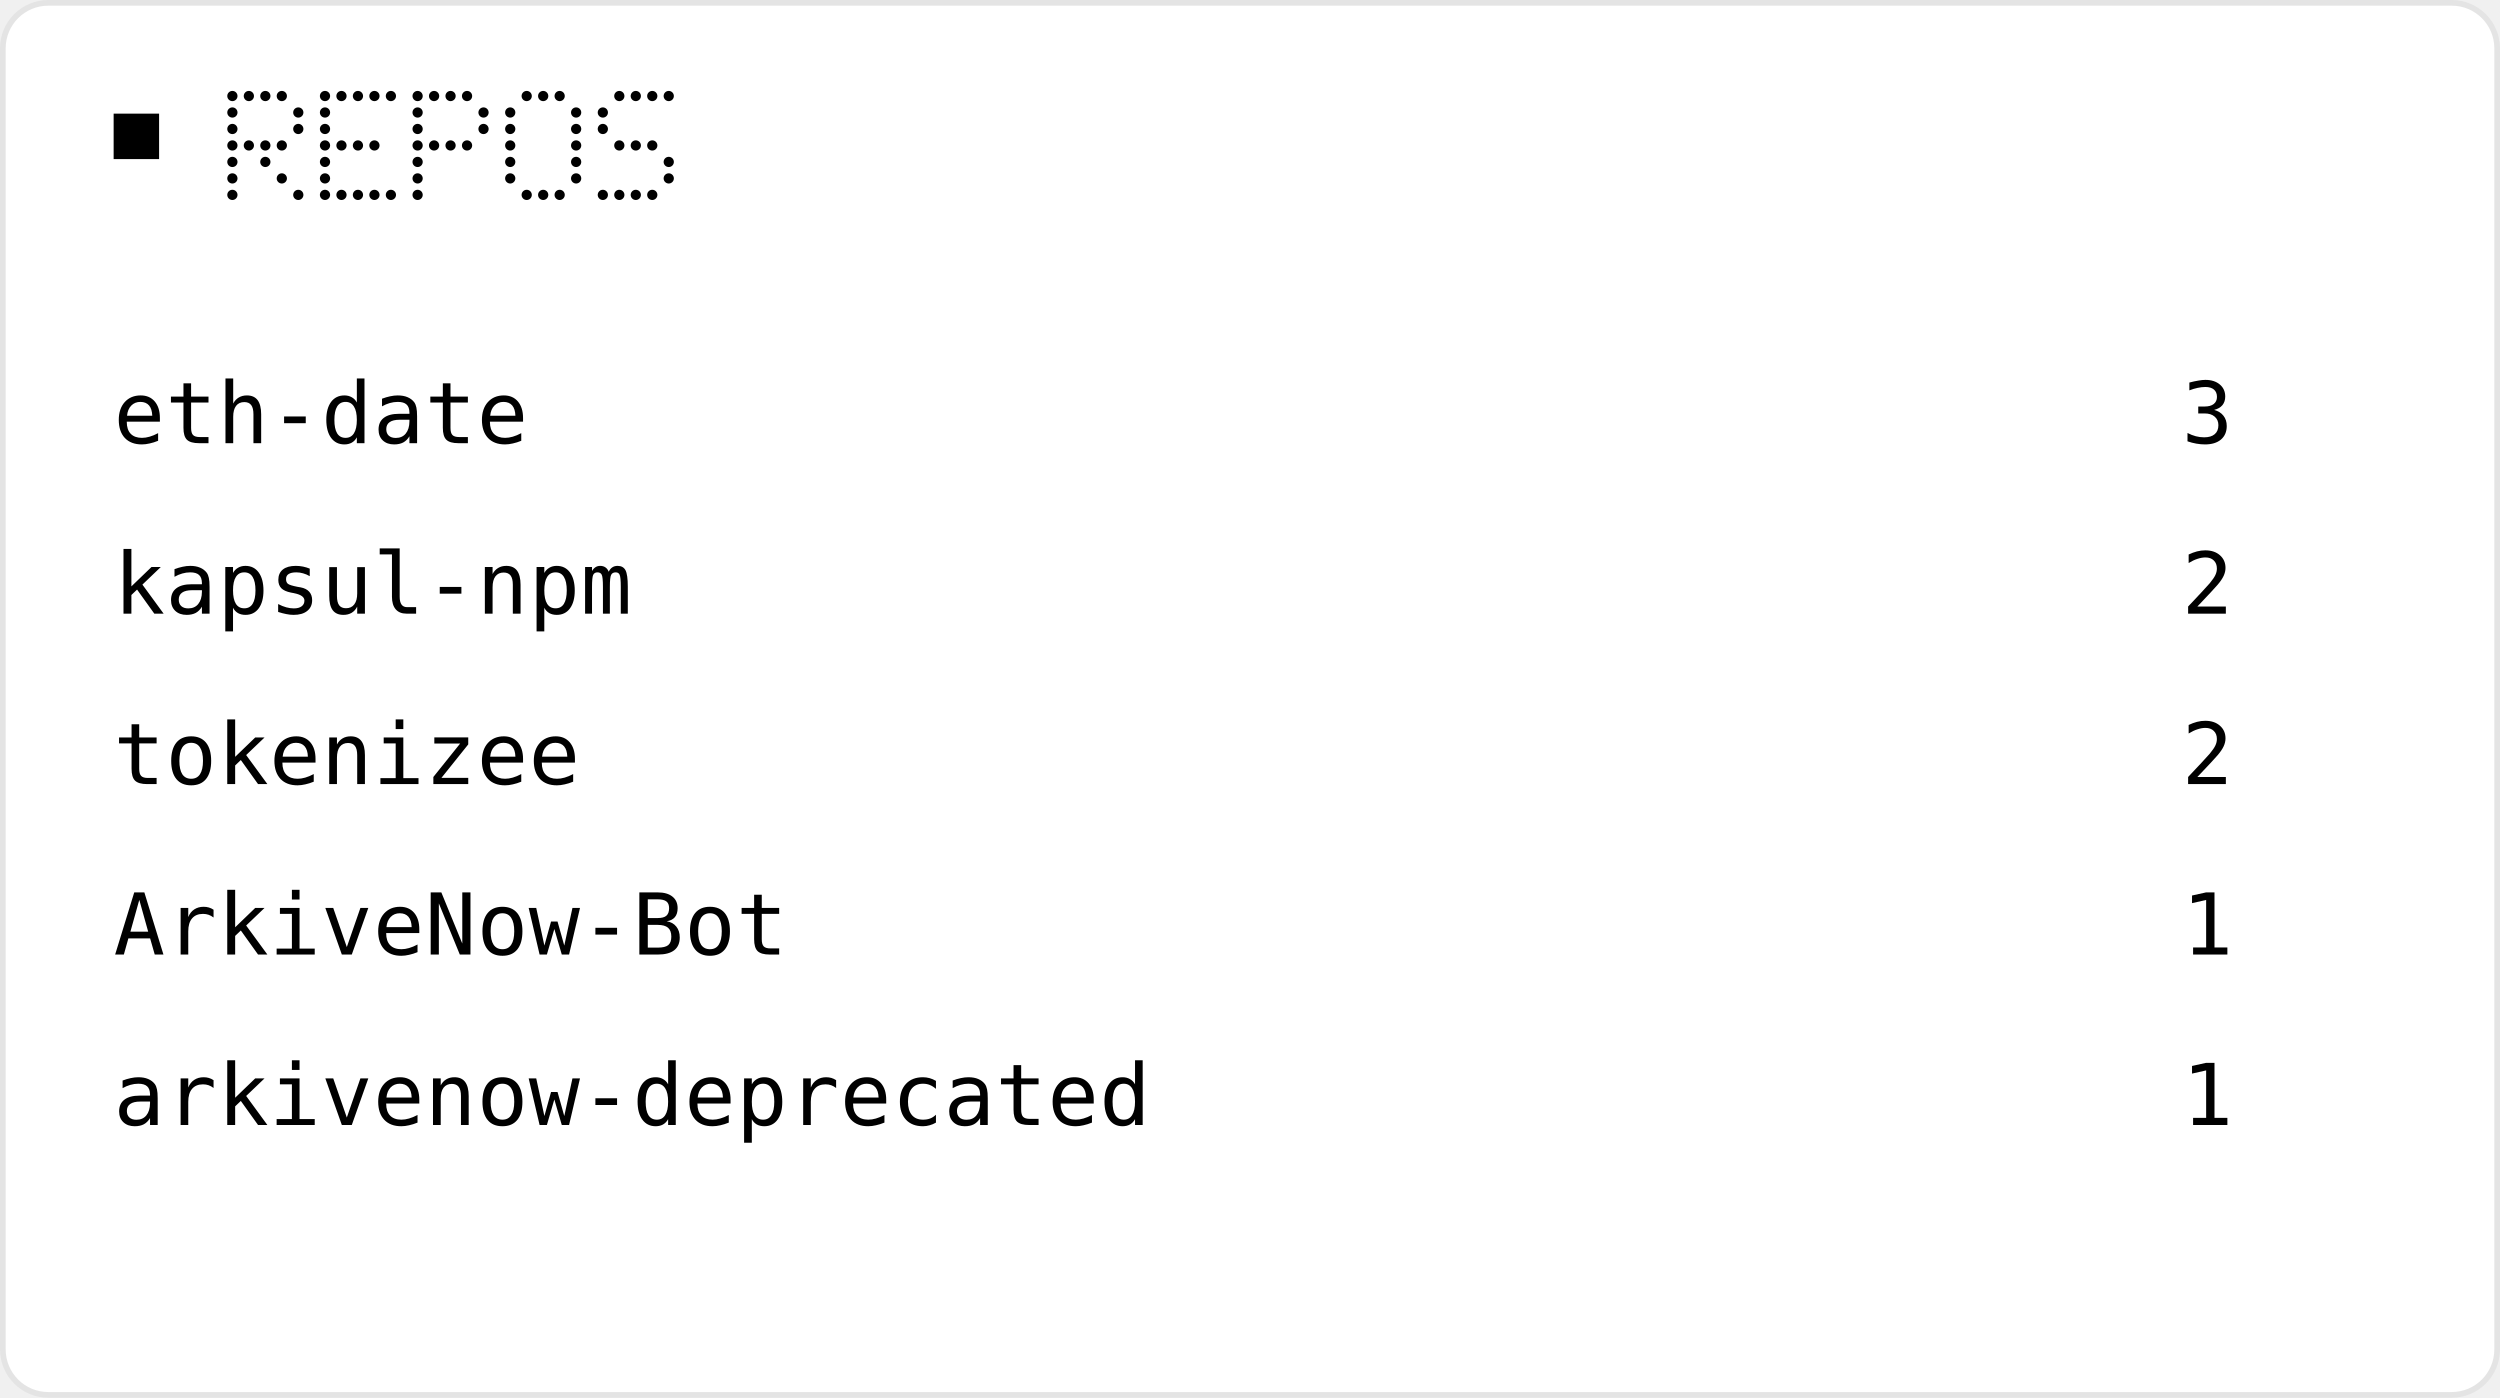
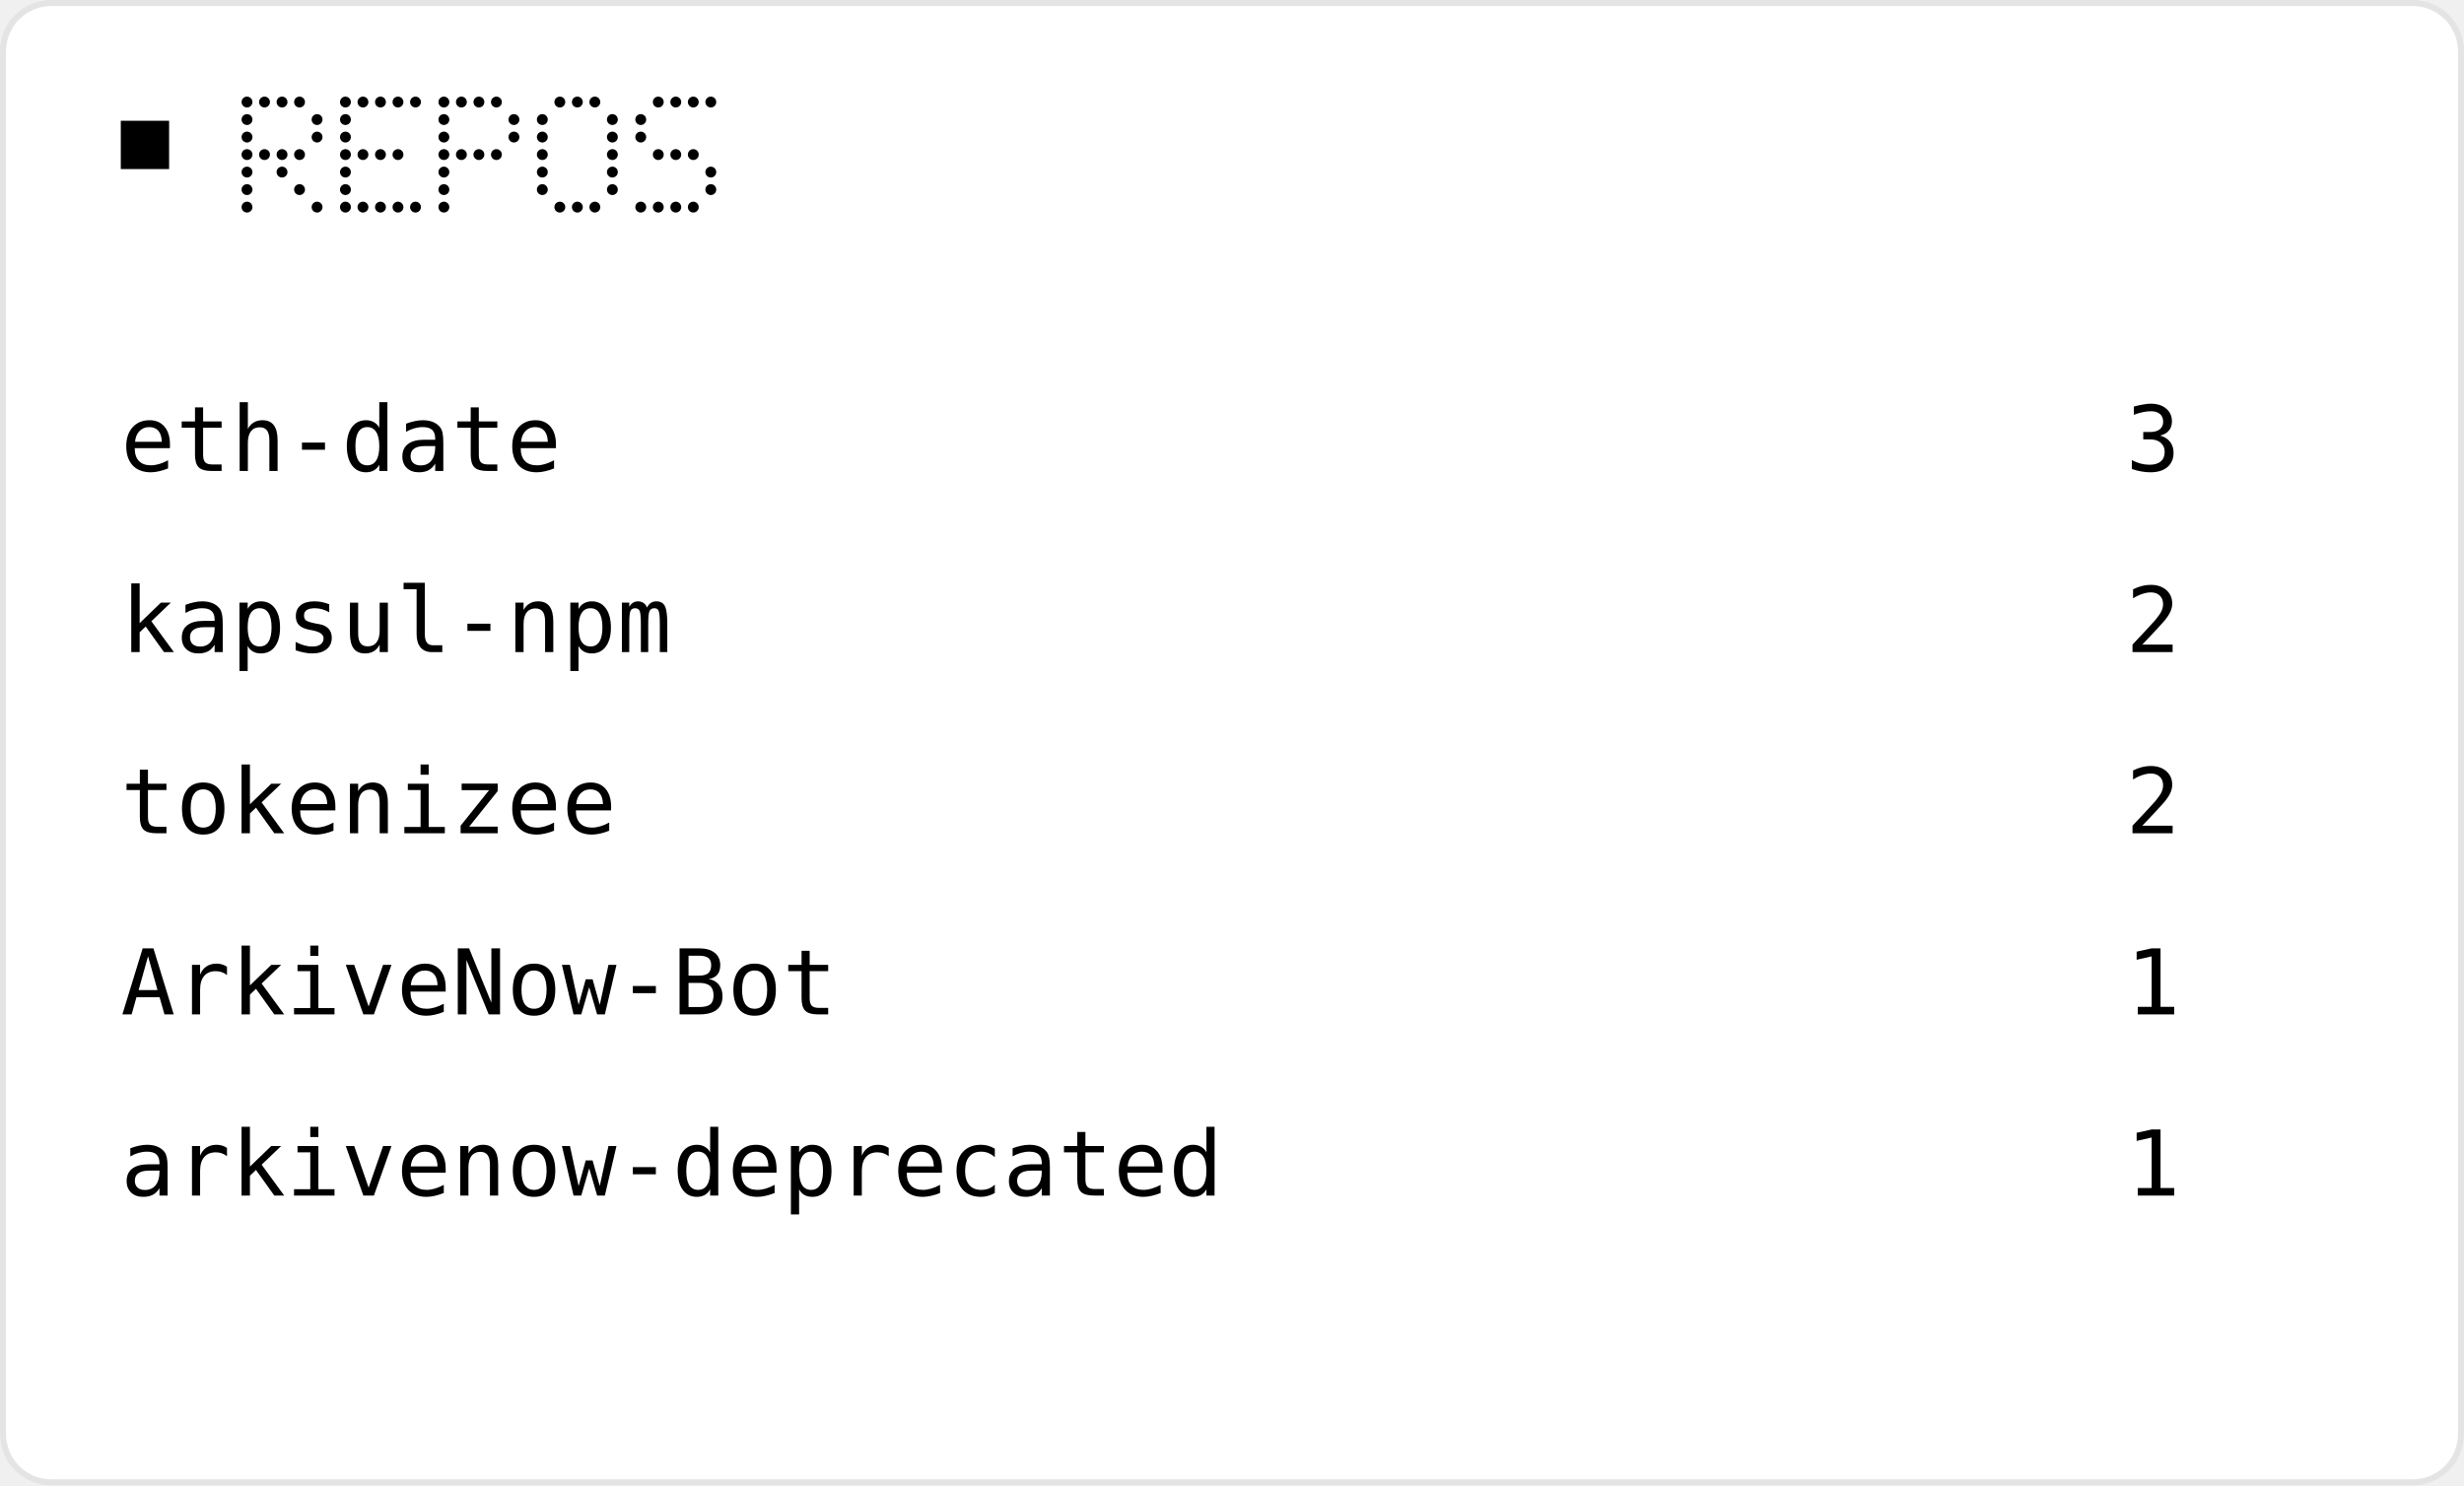
- <svg xmlns="http://www.w3.org/2000/svg" width="440" height="246" viewBox="0 0 440 246" role="img">
-   <rect x="0.5" y="0.5" width="439" height="245" rx="8" fill="#FFFFFF" stroke="#E4E4E4" />
+ <svg xmlns="http://www.w3.org/2000/svg" width="408" height="246" viewBox="0 0 408 246" role="img">
+   <rect x="0.5" y="0.5" width="407" height="245" rx="8" fill="#FFFFFF" stroke="#E4E4E4" />
  <rect x="20" y="20" width="8" height="8" fill="#000000" />
  <circle cx="40.9" cy="16.9" r="0.90" fill="#000000" />
  <circle cx="43.8" cy="16.9" r="0.90" fill="#000000" />
  <circle cx="46.7" cy="16.9" r="0.90" fill="#000000" />
  <circle cx="49.6" cy="16.9" r="0.90" fill="#000000" />
  <circle cx="40.9" cy="19.8" r="0.90" fill="#000000" />
  <circle cx="52.5" cy="19.8" r="0.90" fill="#000000" />
  <circle cx="40.9" cy="22.7" r="0.90" fill="#000000" />
  <circle cx="52.5" cy="22.7" r="0.90" fill="#000000" />
  <circle cx="40.9" cy="25.6" r="0.90" fill="#000000" />
  <circle cx="43.8" cy="25.6" r="0.90" fill="#000000" />
  <circle cx="46.7" cy="25.6" r="0.90" fill="#000000" />
  <circle cx="49.6" cy="25.6" r="0.90" fill="#000000" />
  <circle cx="40.9" cy="28.5" r="0.90" fill="#000000" />
  <circle cx="46.7" cy="28.5" r="0.90" fill="#000000" />
  <circle cx="40.9" cy="31.4" r="0.90" fill="#000000" />
  <circle cx="49.6" cy="31.4" r="0.90" fill="#000000" />
  <circle cx="40.9" cy="34.3" r="0.90" fill="#000000" />
  <circle cx="52.5" cy="34.3" r="0.90" fill="#000000" />
  <circle cx="57.2" cy="16.9" r="0.90" fill="#000000" />
  <circle cx="60.1" cy="16.9" r="0.90" fill="#000000" />
  <circle cx="63.0" cy="16.9" r="0.90" fill="#000000" />
  <circle cx="65.9" cy="16.9" r="0.90" fill="#000000" />
  <circle cx="68.8" cy="16.9" r="0.90" fill="#000000" />
  <circle cx="57.2" cy="19.8" r="0.90" fill="#000000" />
  <circle cx="57.2" cy="22.7" r="0.90" fill="#000000" />
  <circle cx="57.2" cy="25.6" r="0.90" fill="#000000" />
  <circle cx="60.1" cy="25.6" r="0.90" fill="#000000" />
  <circle cx="63.0" cy="25.6" r="0.90" fill="#000000" />
  <circle cx="65.9" cy="25.6" r="0.90" fill="#000000" />
  <circle cx="57.2" cy="28.5" r="0.90" fill="#000000" />
  <circle cx="57.2" cy="31.4" r="0.90" fill="#000000" />
  <circle cx="57.2" cy="34.3" r="0.90" fill="#000000" />
  <circle cx="60.1" cy="34.3" r="0.90" fill="#000000" />
  <circle cx="63.0" cy="34.3" r="0.90" fill="#000000" />
  <circle cx="65.9" cy="34.3" r="0.90" fill="#000000" />
  <circle cx="68.8" cy="34.3" r="0.90" fill="#000000" />
  <circle cx="73.5" cy="16.9" r="0.90" fill="#000000" />
  <circle cx="76.4" cy="16.9" r="0.90" fill="#000000" />
  <circle cx="79.3" cy="16.9" r="0.90" fill="#000000" />
  <circle cx="82.2" cy="16.9" r="0.90" fill="#000000" />
  <circle cx="73.5" cy="19.8" r="0.90" fill="#000000" />
  <circle cx="85.1" cy="19.8" r="0.90" fill="#000000" />
  <circle cx="73.5" cy="22.7" r="0.90" fill="#000000" />
  <circle cx="85.1" cy="22.7" r="0.90" fill="#000000" />
  <circle cx="73.5" cy="25.6" r="0.90" fill="#000000" />
  <circle cx="76.4" cy="25.6" r="0.90" fill="#000000" />
  <circle cx="79.3" cy="25.6" r="0.90" fill="#000000" />
  <circle cx="82.2" cy="25.6" r="0.90" fill="#000000" />
  <circle cx="73.5" cy="28.5" r="0.90" fill="#000000" />
  <circle cx="73.5" cy="31.4" r="0.90" fill="#000000" />
  <circle cx="73.5" cy="34.3" r="0.90" fill="#000000" />
  <circle cx="92.7" cy="16.9" r="0.90" fill="#000000" />
  <circle cx="95.6" cy="16.9" r="0.90" fill="#000000" />
  <circle cx="98.5" cy="16.9" r="0.90" fill="#000000" />
  <circle cx="89.8" cy="19.8" r="0.90" fill="#000000" />
  <circle cx="101.4" cy="19.8" r="0.90" fill="#000000" />
  <circle cx="89.8" cy="22.7" r="0.90" fill="#000000" />
  <circle cx="101.4" cy="22.7" r="0.90" fill="#000000" />
  <circle cx="89.8" cy="25.6" r="0.90" fill="#000000" />
  <circle cx="101.4" cy="25.6" r="0.90" fill="#000000" />
  <circle cx="89.8" cy="28.5" r="0.90" fill="#000000" />
  <circle cx="101.4" cy="28.5" r="0.90" fill="#000000" />
  <circle cx="89.8" cy="31.4" r="0.90" fill="#000000" />
  <circle cx="101.4" cy="31.4" r="0.90" fill="#000000" />
  <circle cx="92.7" cy="34.3" r="0.90" fill="#000000" />
  <circle cx="95.6" cy="34.3" r="0.90" fill="#000000" />
  <circle cx="98.5" cy="34.3" r="0.90" fill="#000000" />
  <circle cx="109.0" cy="16.9" r="0.90" fill="#000000" />
  <circle cx="111.9" cy="16.9" r="0.90" fill="#000000" />
  <circle cx="114.8" cy="16.9" r="0.90" fill="#000000" />
  <circle cx="117.7" cy="16.9" r="0.90" fill="#000000" />
  <circle cx="106.1" cy="19.8" r="0.90" fill="#000000" />
  <circle cx="106.1" cy="22.7" r="0.90" fill="#000000" />
  <circle cx="109.0" cy="25.6" r="0.90" fill="#000000" />
  <circle cx="111.9" cy="25.6" r="0.90" fill="#000000" />
  <circle cx="114.8" cy="25.6" r="0.90" fill="#000000" />
  <circle cx="117.7" cy="28.5" r="0.90" fill="#000000" />
  <circle cx="117.7" cy="31.4" r="0.90" fill="#000000" />
  <circle cx="106.1" cy="34.3" r="0.90" fill="#000000" />
  <circle cx="109.0" cy="34.3" r="0.90" fill="#000000" />
  <circle cx="111.9" cy="34.3" r="0.90" fill="#000000" />
  <circle cx="114.8" cy="34.3" r="0.90" fill="#000000" />
  <text x="20" y="78" fill="#000000" font-family="ui-monospace, Geist Mono, monospace" font-size="15" letter-spacing="0.1" dominant-baseline="auto">eth-date</text>
-   <text x="384" y="78" fill="#000000" font-family="ui-monospace, Geist Mono, monospace" font-size="15" letter-spacing="0.2" dominant-baseline="auto">3</text>
+   <text x="352" y="78" fill="#000000" font-family="ui-monospace, Geist Mono, monospace" font-size="15" letter-spacing="0.2" dominant-baseline="auto">3</text>
  <text x="20" y="108" fill="#000000" font-family="ui-monospace, Geist Mono, monospace" font-size="15" letter-spacing="0.1" dominant-baseline="auto">kapsul-npm</text>
-   <text x="384" y="108" fill="#000000" font-family="ui-monospace, Geist Mono, monospace" font-size="15" letter-spacing="0.2" dominant-baseline="auto">2</text>
+   <text x="352" y="108" fill="#000000" font-family="ui-monospace, Geist Mono, monospace" font-size="15" letter-spacing="0.2" dominant-baseline="auto">2</text>
  <text x="20" y="138" fill="#000000" font-family="ui-monospace, Geist Mono, monospace" font-size="15" letter-spacing="0.1" dominant-baseline="auto">tokenizee</text>
-   <text x="384" y="138" fill="#000000" font-family="ui-monospace, Geist Mono, monospace" font-size="15" letter-spacing="0.2" dominant-baseline="auto">2</text>
+   <text x="352" y="138" fill="#000000" font-family="ui-monospace, Geist Mono, monospace" font-size="15" letter-spacing="0.2" dominant-baseline="auto">2</text>
  <text x="20" y="168" fill="#000000" font-family="ui-monospace, Geist Mono, monospace" font-size="15" letter-spacing="0.1" dominant-baseline="auto">ArkiveNow-Bot</text>
-   <text x="384" y="168" fill="#000000" font-family="ui-monospace, Geist Mono, monospace" font-size="15" letter-spacing="0.2" dominant-baseline="auto">1</text>
+   <text x="352" y="168" fill="#000000" font-family="ui-monospace, Geist Mono, monospace" font-size="15" letter-spacing="0.2" dominant-baseline="auto">1</text>
  <text x="20" y="198" fill="#000000" font-family="ui-monospace, Geist Mono, monospace" font-size="15" letter-spacing="0.1" dominant-baseline="auto">arkivenow-deprecated</text>
-   <text x="384" y="198" fill="#000000" font-family="ui-monospace, Geist Mono, monospace" font-size="15" letter-spacing="0.2" dominant-baseline="auto">1</text>
+   <text x="352" y="198" fill="#000000" font-family="ui-monospace, Geist Mono, monospace" font-size="15" letter-spacing="0.2" dominant-baseline="auto">1</text>
</svg>
